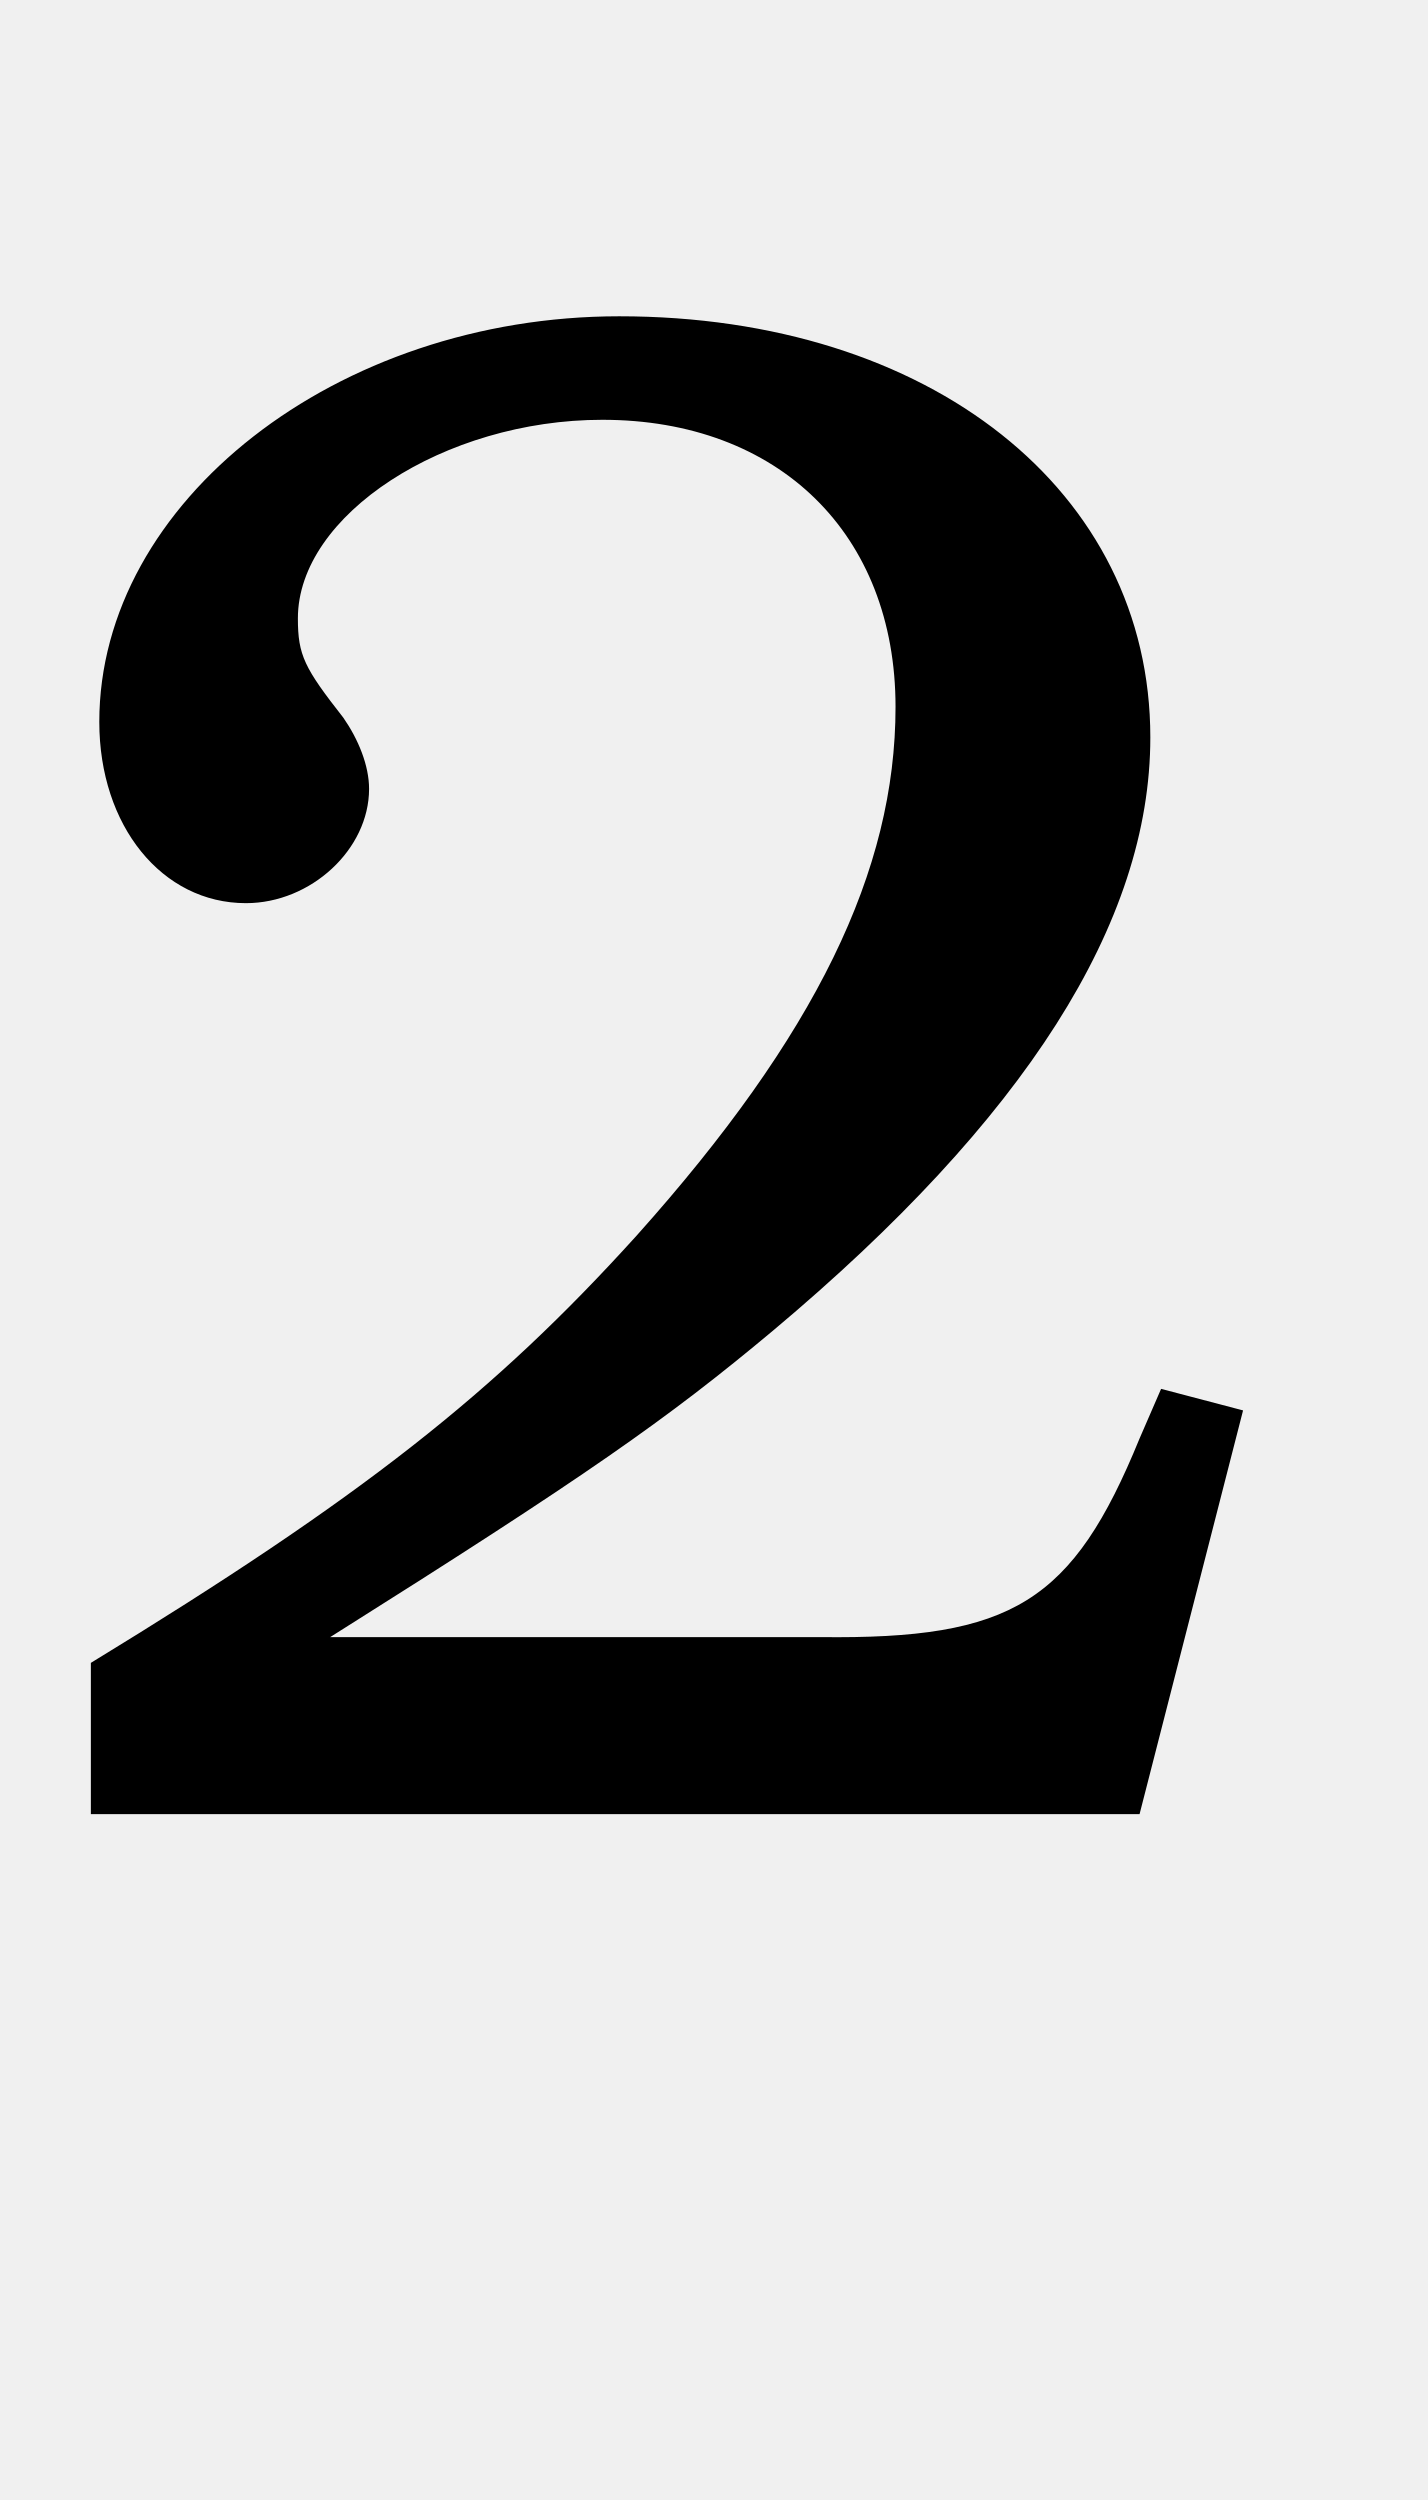
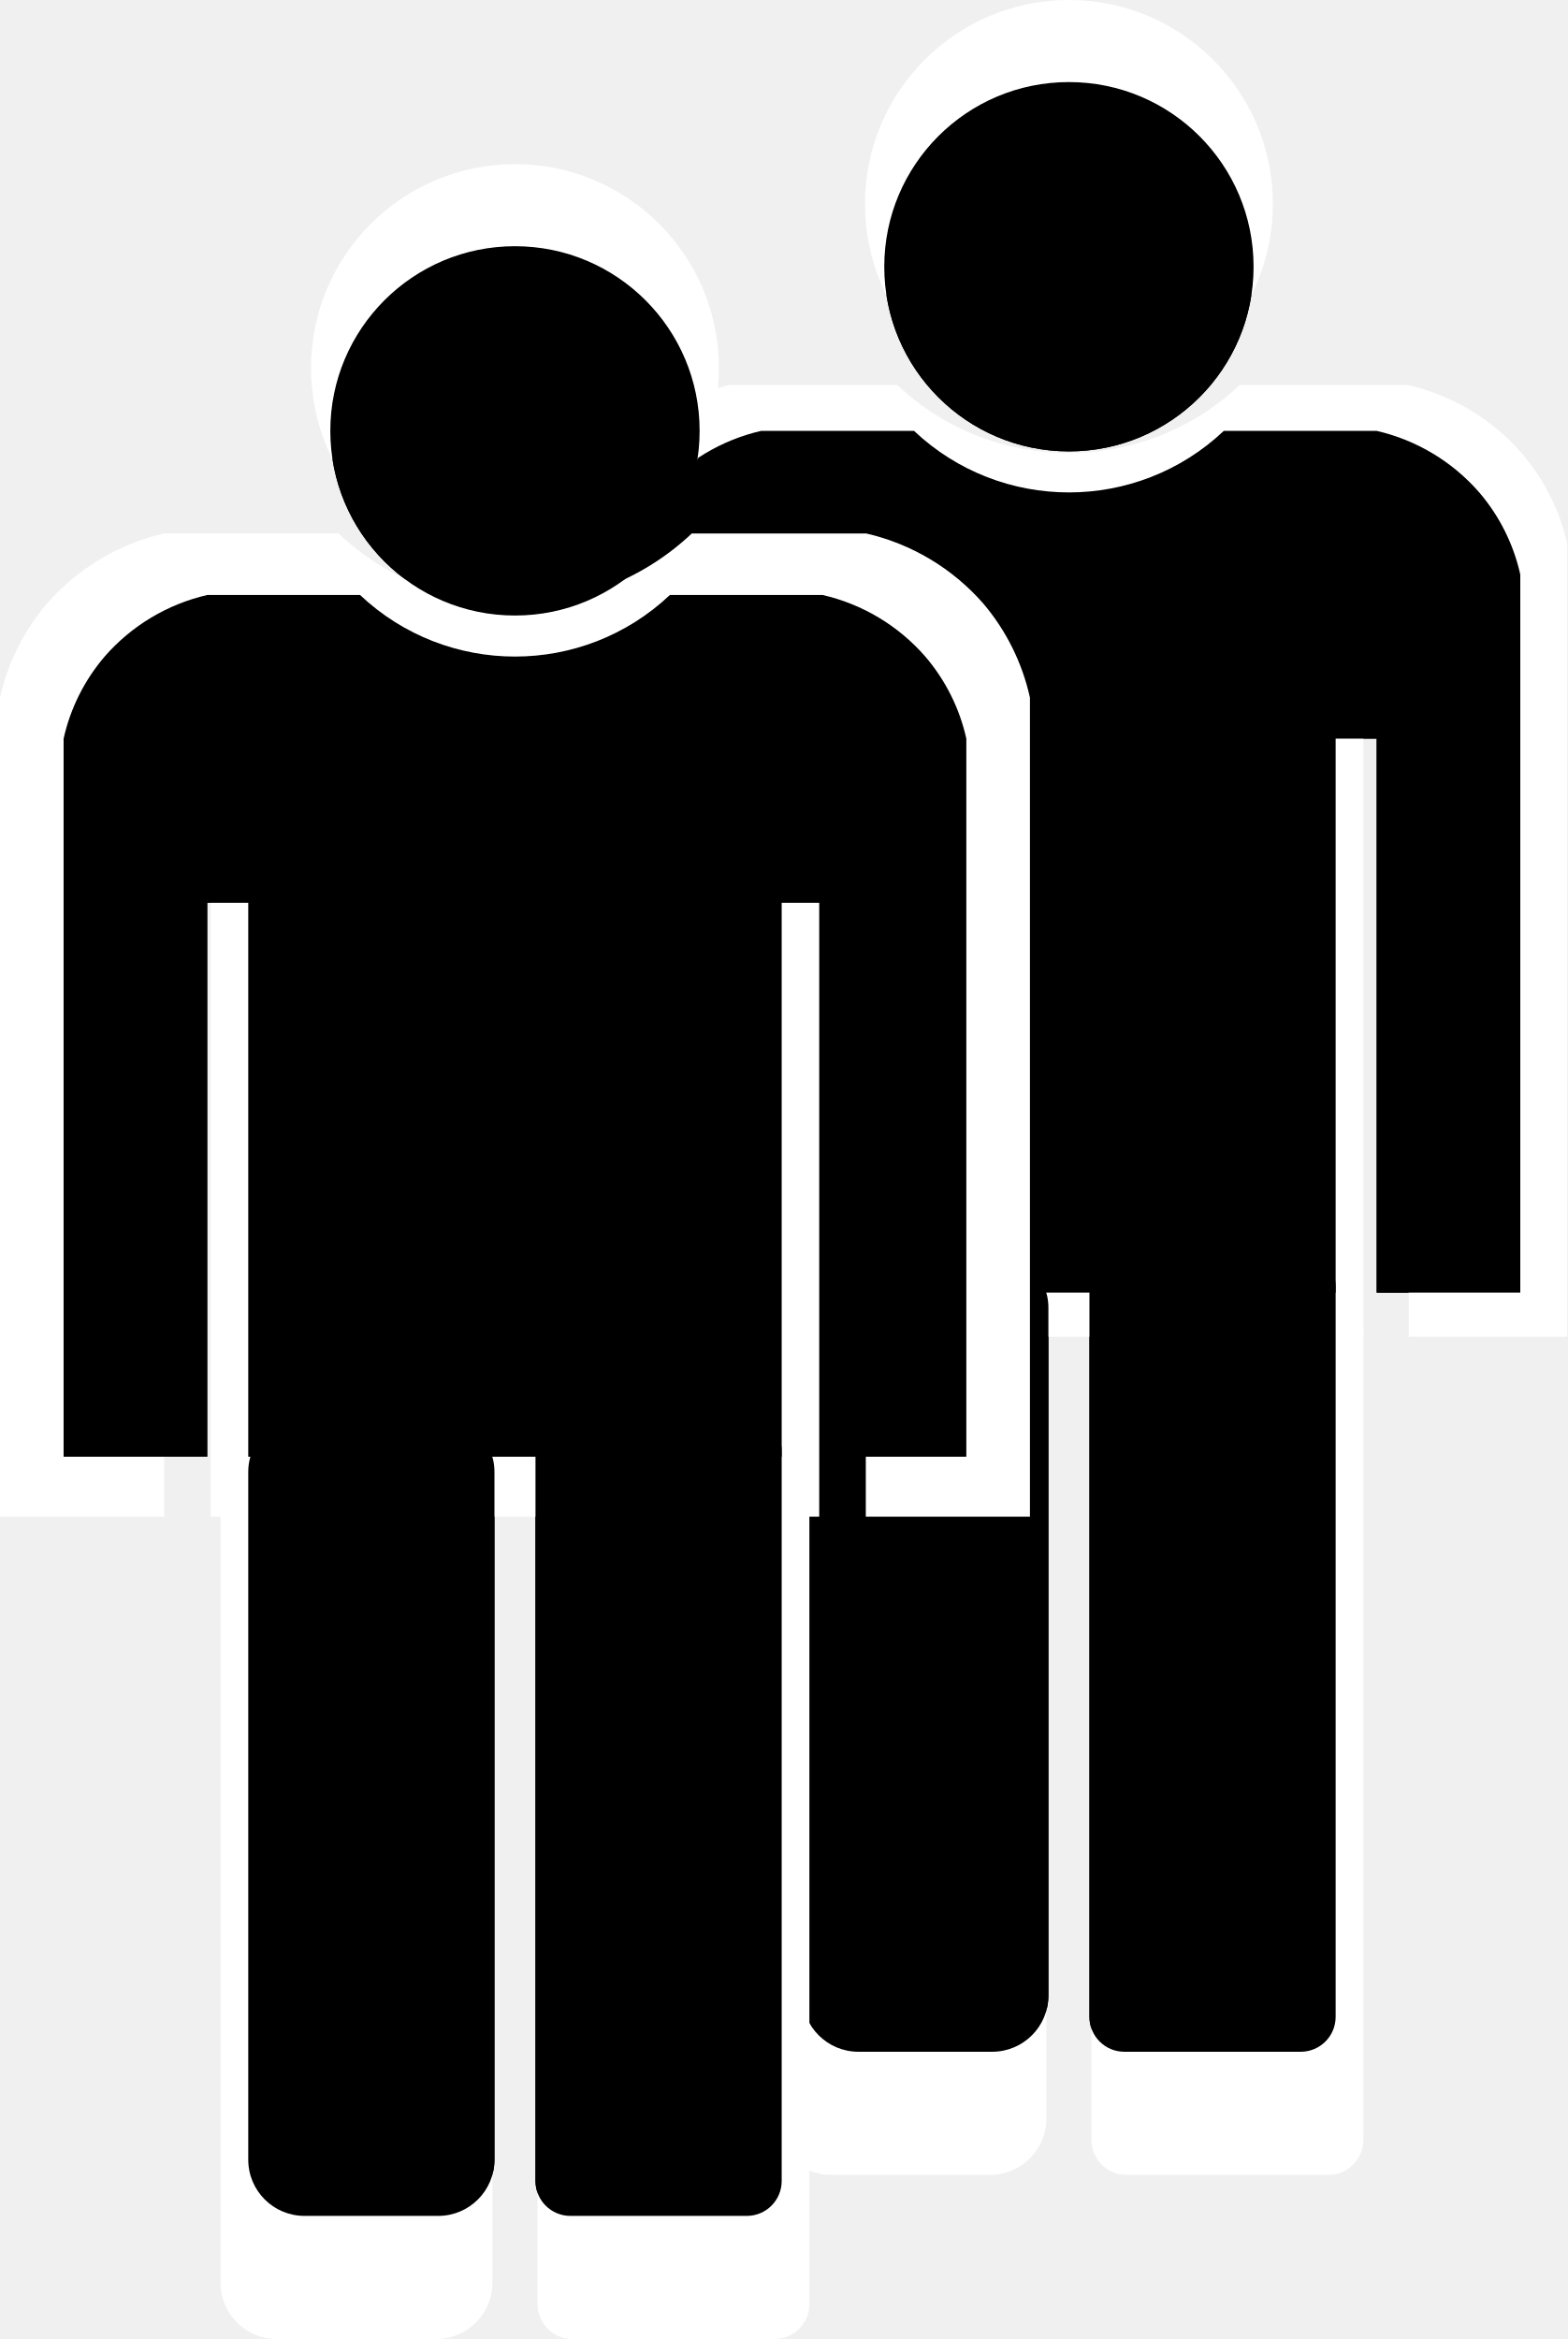
- <svg xmlns="http://www.w3.org/2000/svg" viewBox="0 0 47.61 83.4">
+ <svg xmlns="http://www.w3.org/2000/svg" viewBox="0 0 76.39 114">
  <defs>
-     <style>.cls-1{font-size:72px;font-family:BookmanOldStyle, Bookman Old Style;}</style>
+     <style>.cls-1{fill:#fff;}</style>
  </defs>
  <g id="Camada_2" data-name="Camada 2">
    <g id="Camada_1-2" data-name="Camada 1">
-       <text class="cls-1" transform="translate(0 60.52)">2</text>
+       <rect x="12.1" y="69" width="12" height="39" rx="2.74" />
+       <path d="M47.1,36V71h-7V44h-2V71h-26V44h-2V71h-7V36a9.25,9.25,0,0,1,2-4,9.44,9.44,0,0,1,5-3h7.45a11,11,0,0,0,15.1,0H40.1a9.44,9.44,0,0,1,5,3A9.25,9.25,0,0,1,47.1,36Z" />
+       <rect x="26.1" y="69" width="12" height="39" rx="1.7" />
+       <circle cx="25.1" cy="21" r="8" />
+       <circle cx="25.1" cy="21" r="9" />
+       <rect x="39.1" y="61" width="12" height="39" rx="2.74" />
+       <path d="M74.1,28V63h-7V36h-2V63h-26V36h-2V63h-7V28a9.25,9.25,0,0,1,2-4,9.44,9.44,0,0,1,5-3h7.45a11,11,0,0,0,15.1,0H67.1a9.44,9.44,0,0,1,5,3A9.25,9.25,0,0,1,74.1,28Z" />
+       <rect x="53.1" y="61" width="12" height="39" rx="1.7" />
+       <circle cx="52.1" cy="13" r="8" />
+       <circle cx="52.1" cy="13" r="9" />
+       <rect class="cls-1" x="37.75" y="62.94" width="13.25" height="43.06" rx="2.74" />
+       <path class="cls-1" d="M76.39,26.5V65.15H68.66V35.33H66.45V65.15H37.75V35.33H35.54V65.15H27.81V26.5A10.2,10.2,0,0,1,30,22.08a10.42,10.42,0,0,1,5.52-3.31h8.22a12.16,12.16,0,0,0,16.68,0h8.22a10.42,10.42,0,0,1,5.52,3.31A10.2,10.2,0,0,1,76.39,26.5Z" />
+       <rect class="cls-1" x="53.2" y="62.94" width="13.25" height="43.06" rx="1.7" />
+       <circle class="cls-1" cx="52.1" cy="9.94" r="8.83" />
+       <circle class="cls-1" cx="52.1" cy="9.94" r="9.94" />
+       <rect x="39.1" y="61" width="12" height="39" rx="2.74" />
+       <path d="M74.1,28V63h-7V36h-2V63h-26V36h-2V63h-7V28a9.25,9.25,0,0,1,2-4,9.44,9.44,0,0,1,5-3h7.45a11,11,0,0,0,15.1,0H67.1a9.44,9.44,0,0,1,5,3A9.25,9.25,0,0,1,74.1,28Z" />
+       <rect x="53.1" y="61" width="12" height="39" rx="1.7" />
+       <circle cx="52.1" cy="13" r="8" />
+       <circle cx="52.1" cy="13" r="9" />
+       <rect class="cls-1" x="10.75" y="70.94" width="13.25" height="43.06" rx="2.74" />
+       <path class="cls-1" d="M50.2,34V73.92h-8V43.11H39.93V73.92H10.27V43.11H8V73.92H0V34a10.64,10.64,0,0,1,2.28-4.57A10.8,10.8,0,0,1,8,26h8.5a12.55,12.55,0,0,0,17.22,0h8.5a10.8,10.8,0,0,1,5.71,3.42A10.64,10.64,0,0,1,50.2,34Z" />
+       <rect class="cls-1" x="26.2" y="70.94" width="13.25" height="43.06" rx="1.7" />
+       <circle class="cls-1" cx="25.1" cy="17.94" r="8.83" />
+       <circle class="cls-1" cx="25.1" cy="17.94" r="9.94" />
+       <rect x="12.1" y="69" width="12" height="39" rx="2.74" />
+       <path d="M47.1,36V71h-7V44h-2V71h-26V44h-2V71h-7V36a9.25,9.25,0,0,1,2-4,9.44,9.44,0,0,1,5-3h7.45a11,11,0,0,0,15.1,0H40.1a9.44,9.44,0,0,1,5,3A9.25,9.25,0,0,1,47.1,36Z" />
+       <rect x="26.1" y="69" width="12" height="39" rx="1.7" />
+       <circle cx="25.1" cy="21" r="8" />
+       <circle cx="25.1" cy="21" r="9" />
    </g>
  </g>
</svg>
